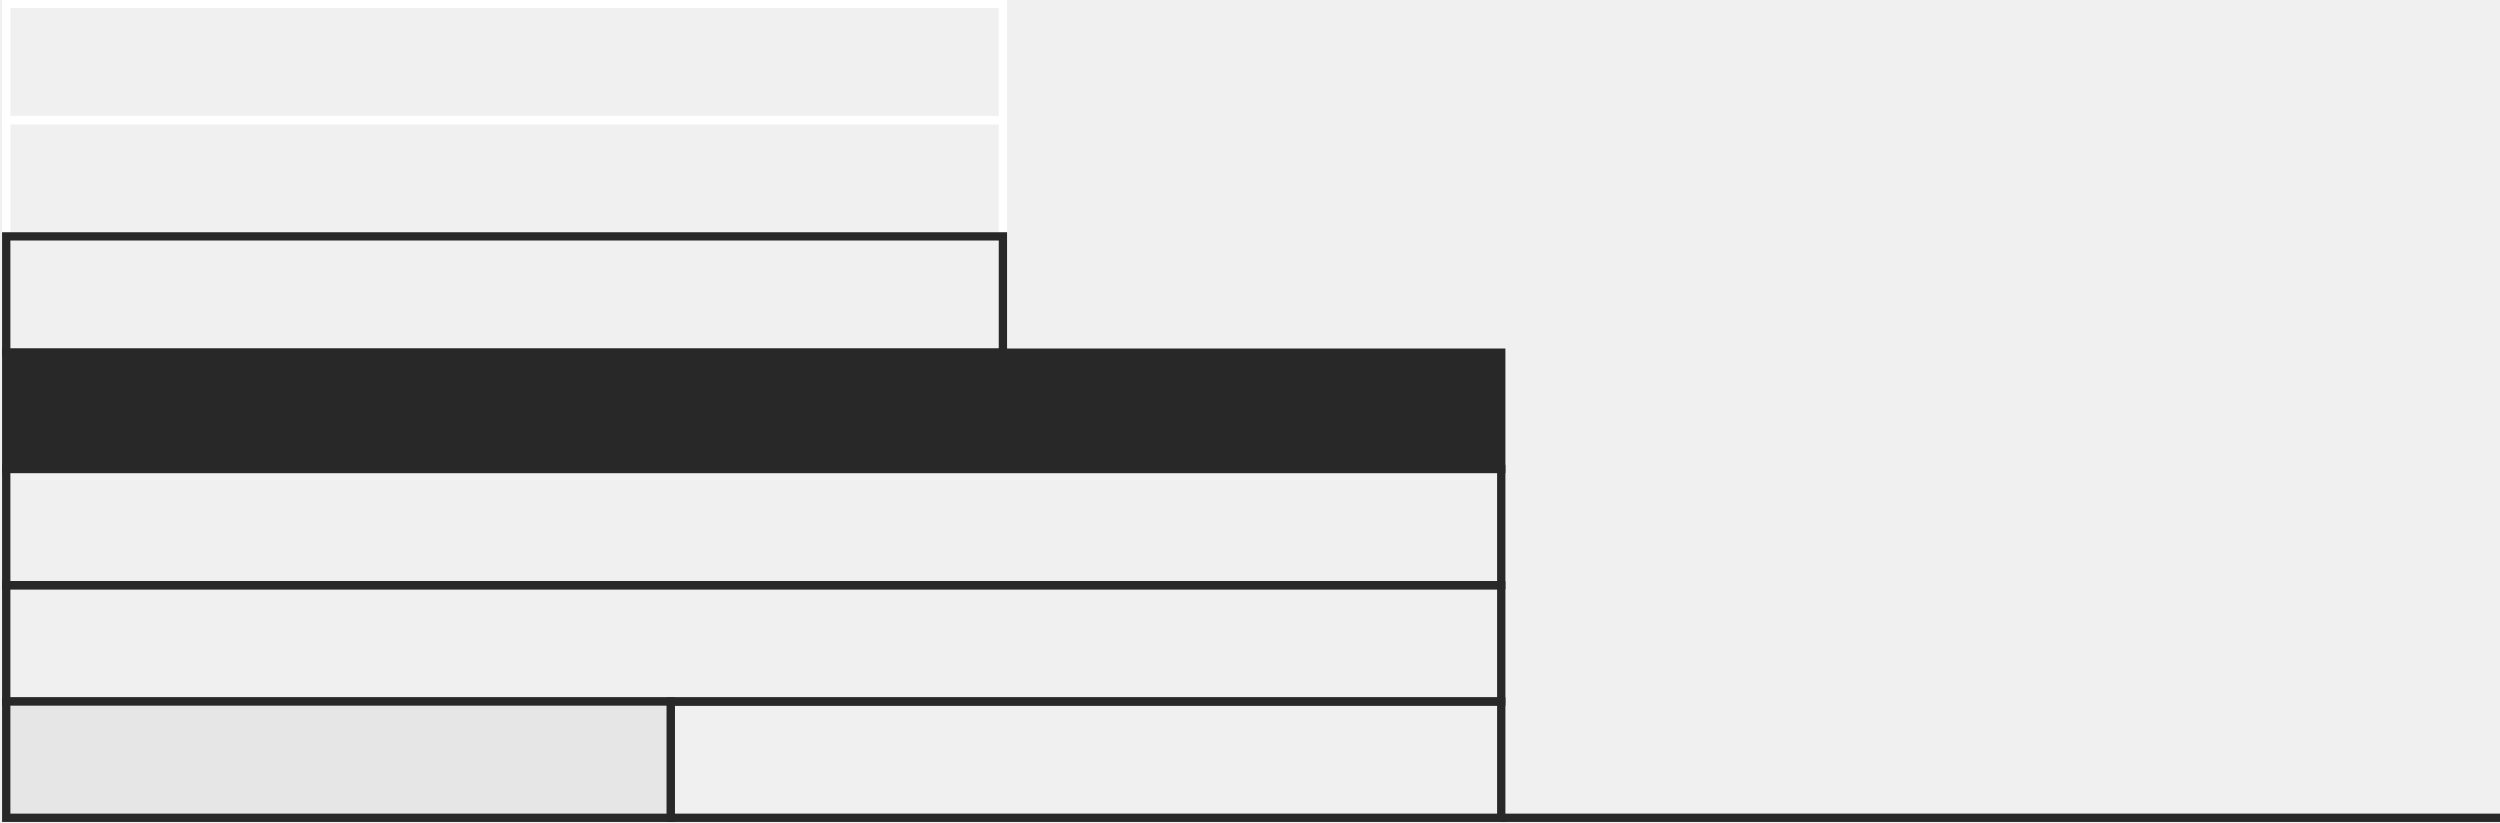
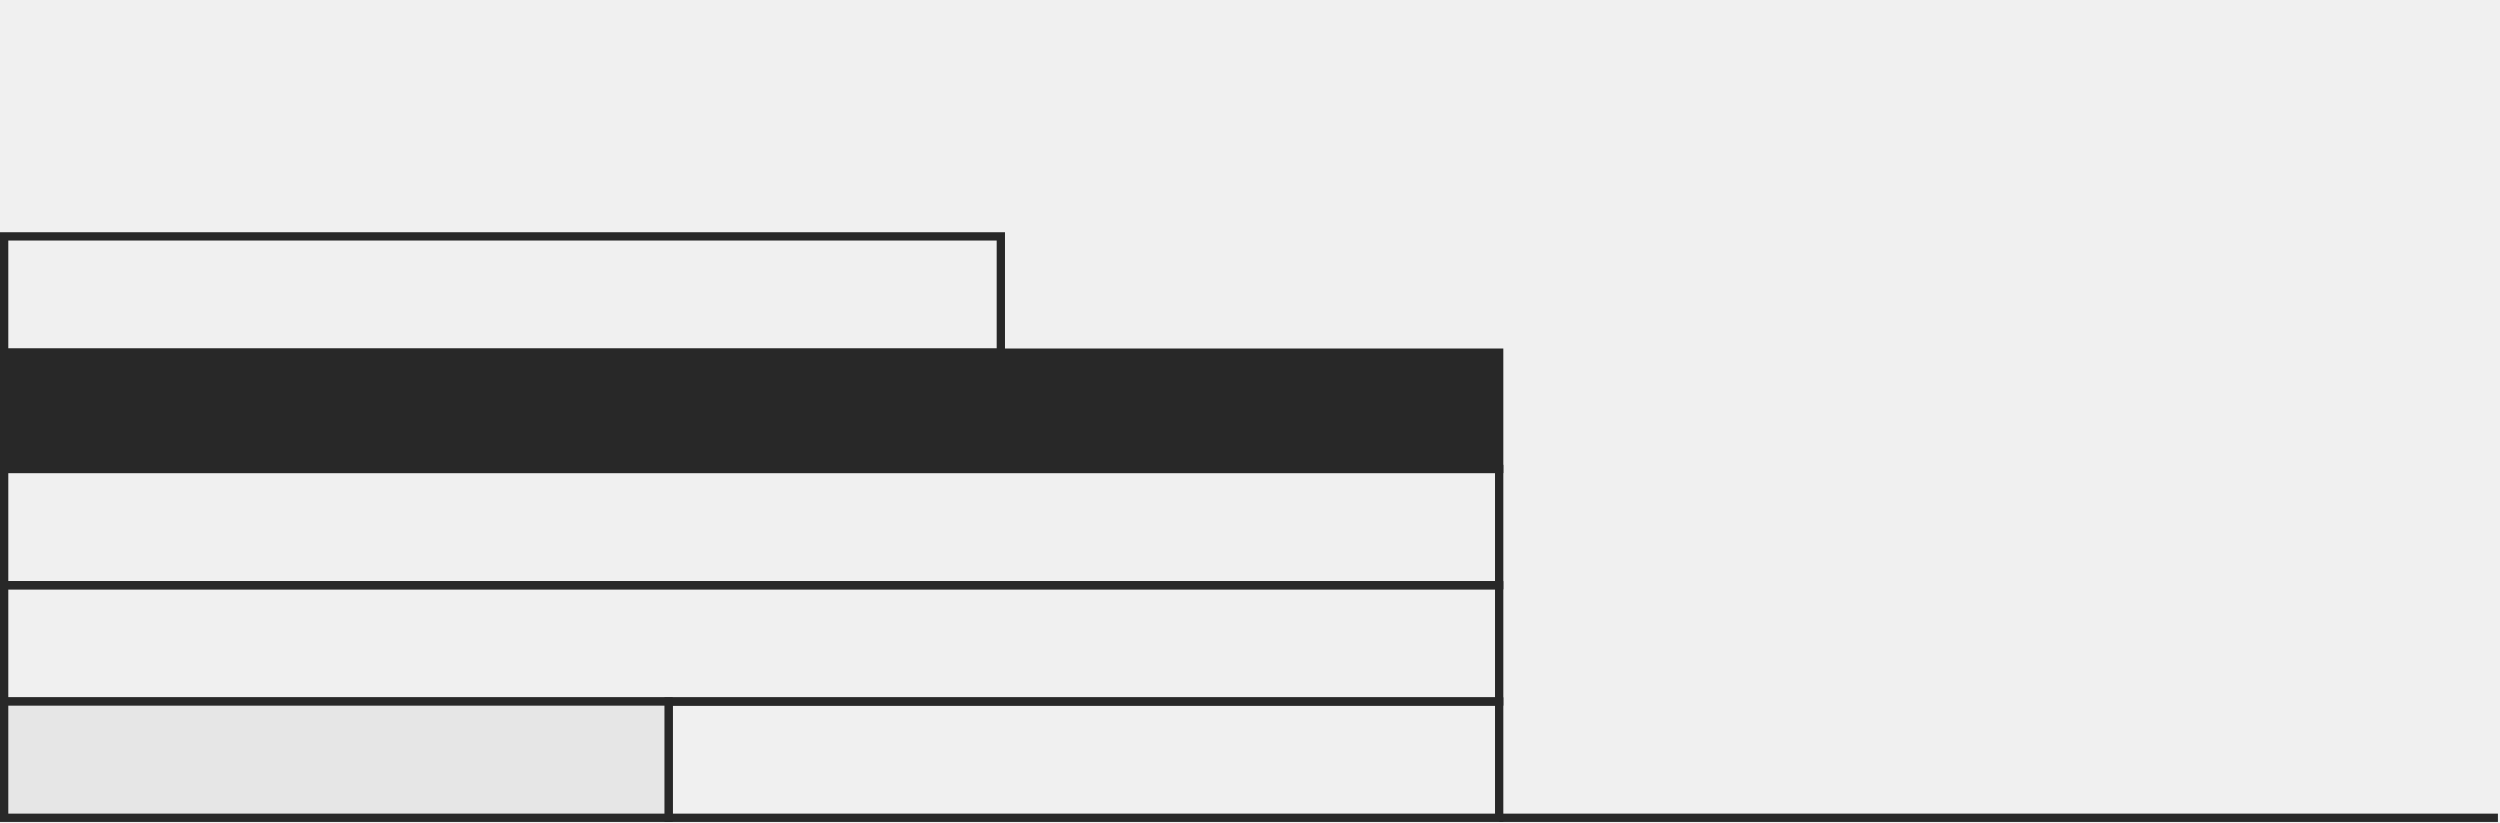
- <svg xmlns="http://www.w3.org/2000/svg" version="1.1" id="Layer_1" x="0px" y="0px" width="301px" height="99px" viewBox="-0.25 0 301 99" enable-background="new -0.25 0 301 99" xml:space="preserve">
+ <svg xmlns="http://www.w3.org/2000/svg" version="1.1" id="Layer_1" x="0px" y="0px" width="301px" height="99px" viewBox="0 0 301 99" enable-background="new 0 0 301 99" xml:space="preserve">
  <g>
-     <rect x="0.5" y="14.461" fill="none" stroke="#FFFFFF" stroke-miterlimit="10" width="120" height="14" />
-     <rect x="0.5" y="0.461" fill="none" stroke="#FFFFFF" stroke-miterlimit="10" width="120" height="14" />
+     <rect x="0.5" y="14.461" fill="none" width="120" height="14" />
+     <rect x="0.5" y="0.461" fill="none" width="120" height="14" />
    <rect x="0.5" y="28.461" fill="none" stroke="#282828" stroke-miterlimit="10" width="120" height="14" />
    <rect x="0.5" y="42.461" fill="#282828" stroke="#282828" stroke-miterlimit="10" width="180" height="14" />
    <rect x="0.5" y="56.461" fill="none" stroke="#282828" stroke-miterlimit="10" width="180" height="14" />
    <rect x="0.5" y="70.461" fill="none" stroke="#282828" stroke-miterlimit="10" width="180" height="14" />
    <rect x="80.5" y="84.461" fill="none" stroke="#282828" stroke-miterlimit="10" width="100" height="14" />
    <line fill="none" stroke="#282828" stroke-miterlimit="10" x1="300.75" y1="98.461" x2="180.5" y2="98.461" />
  </g>
  <rect x="0.5" y="84.461" fill="#E6E6E6" stroke="#282828" stroke-miterlimit="10" width="80" height="14" />
</svg>
